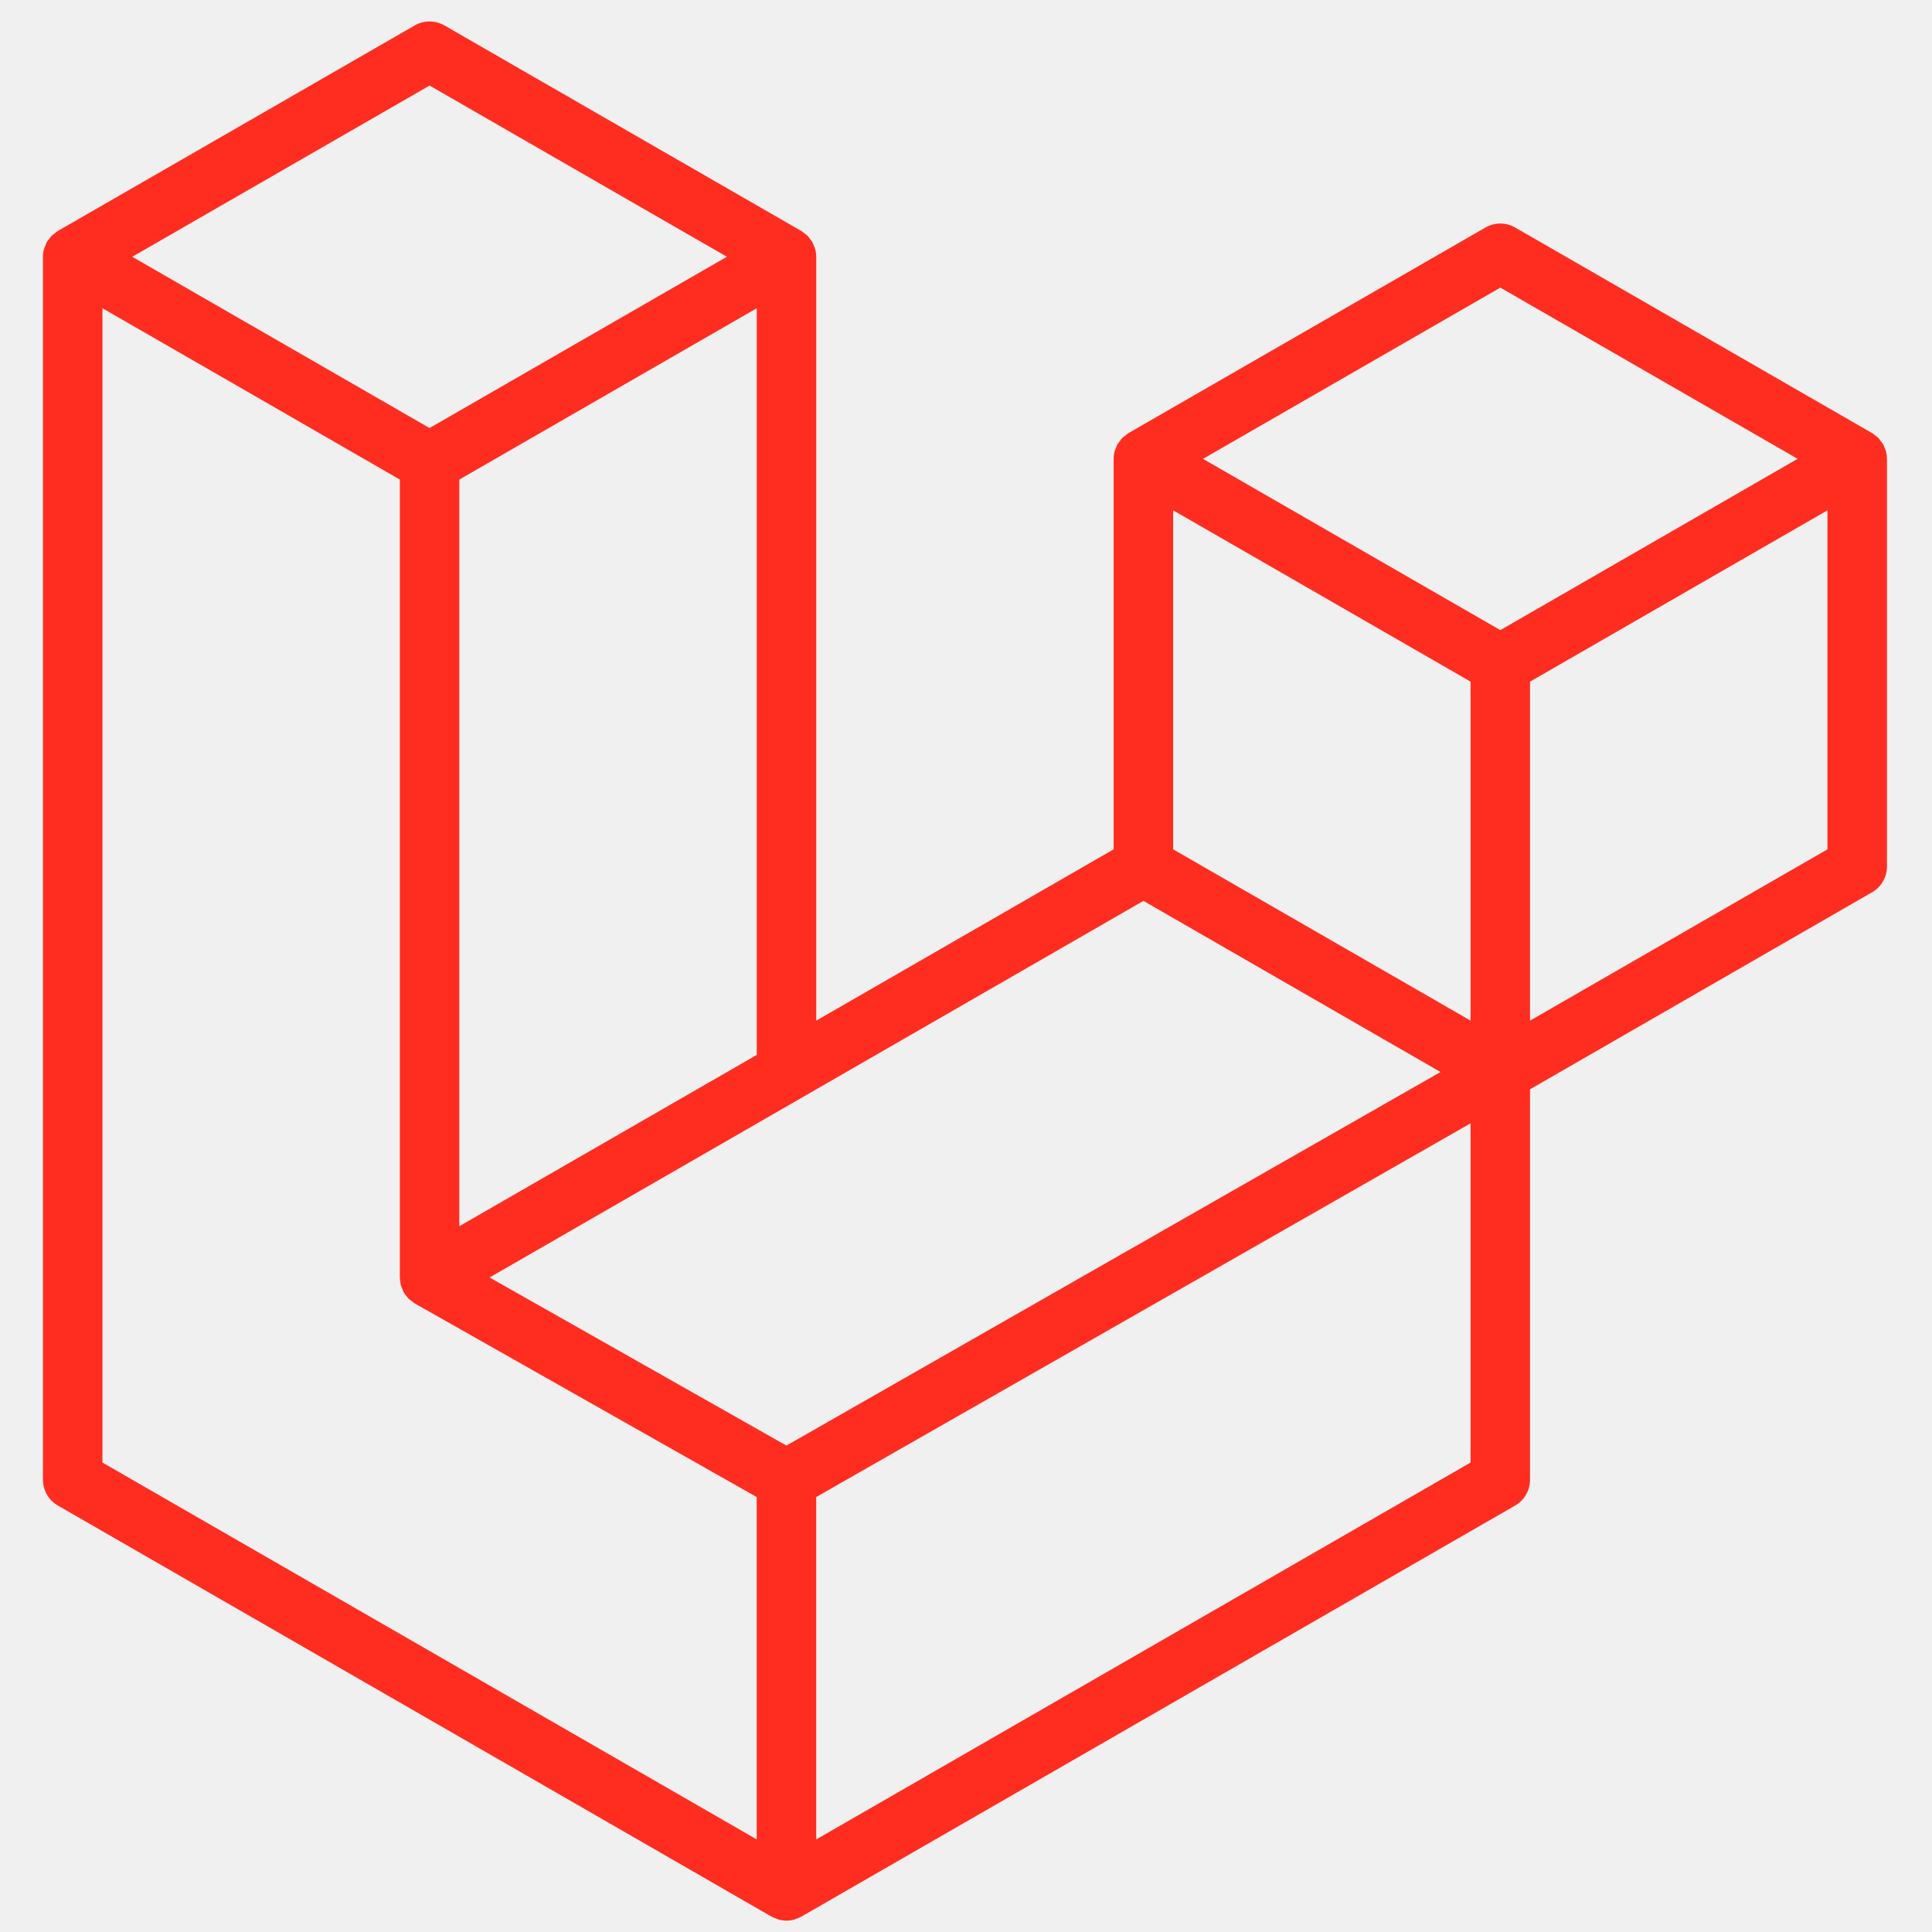
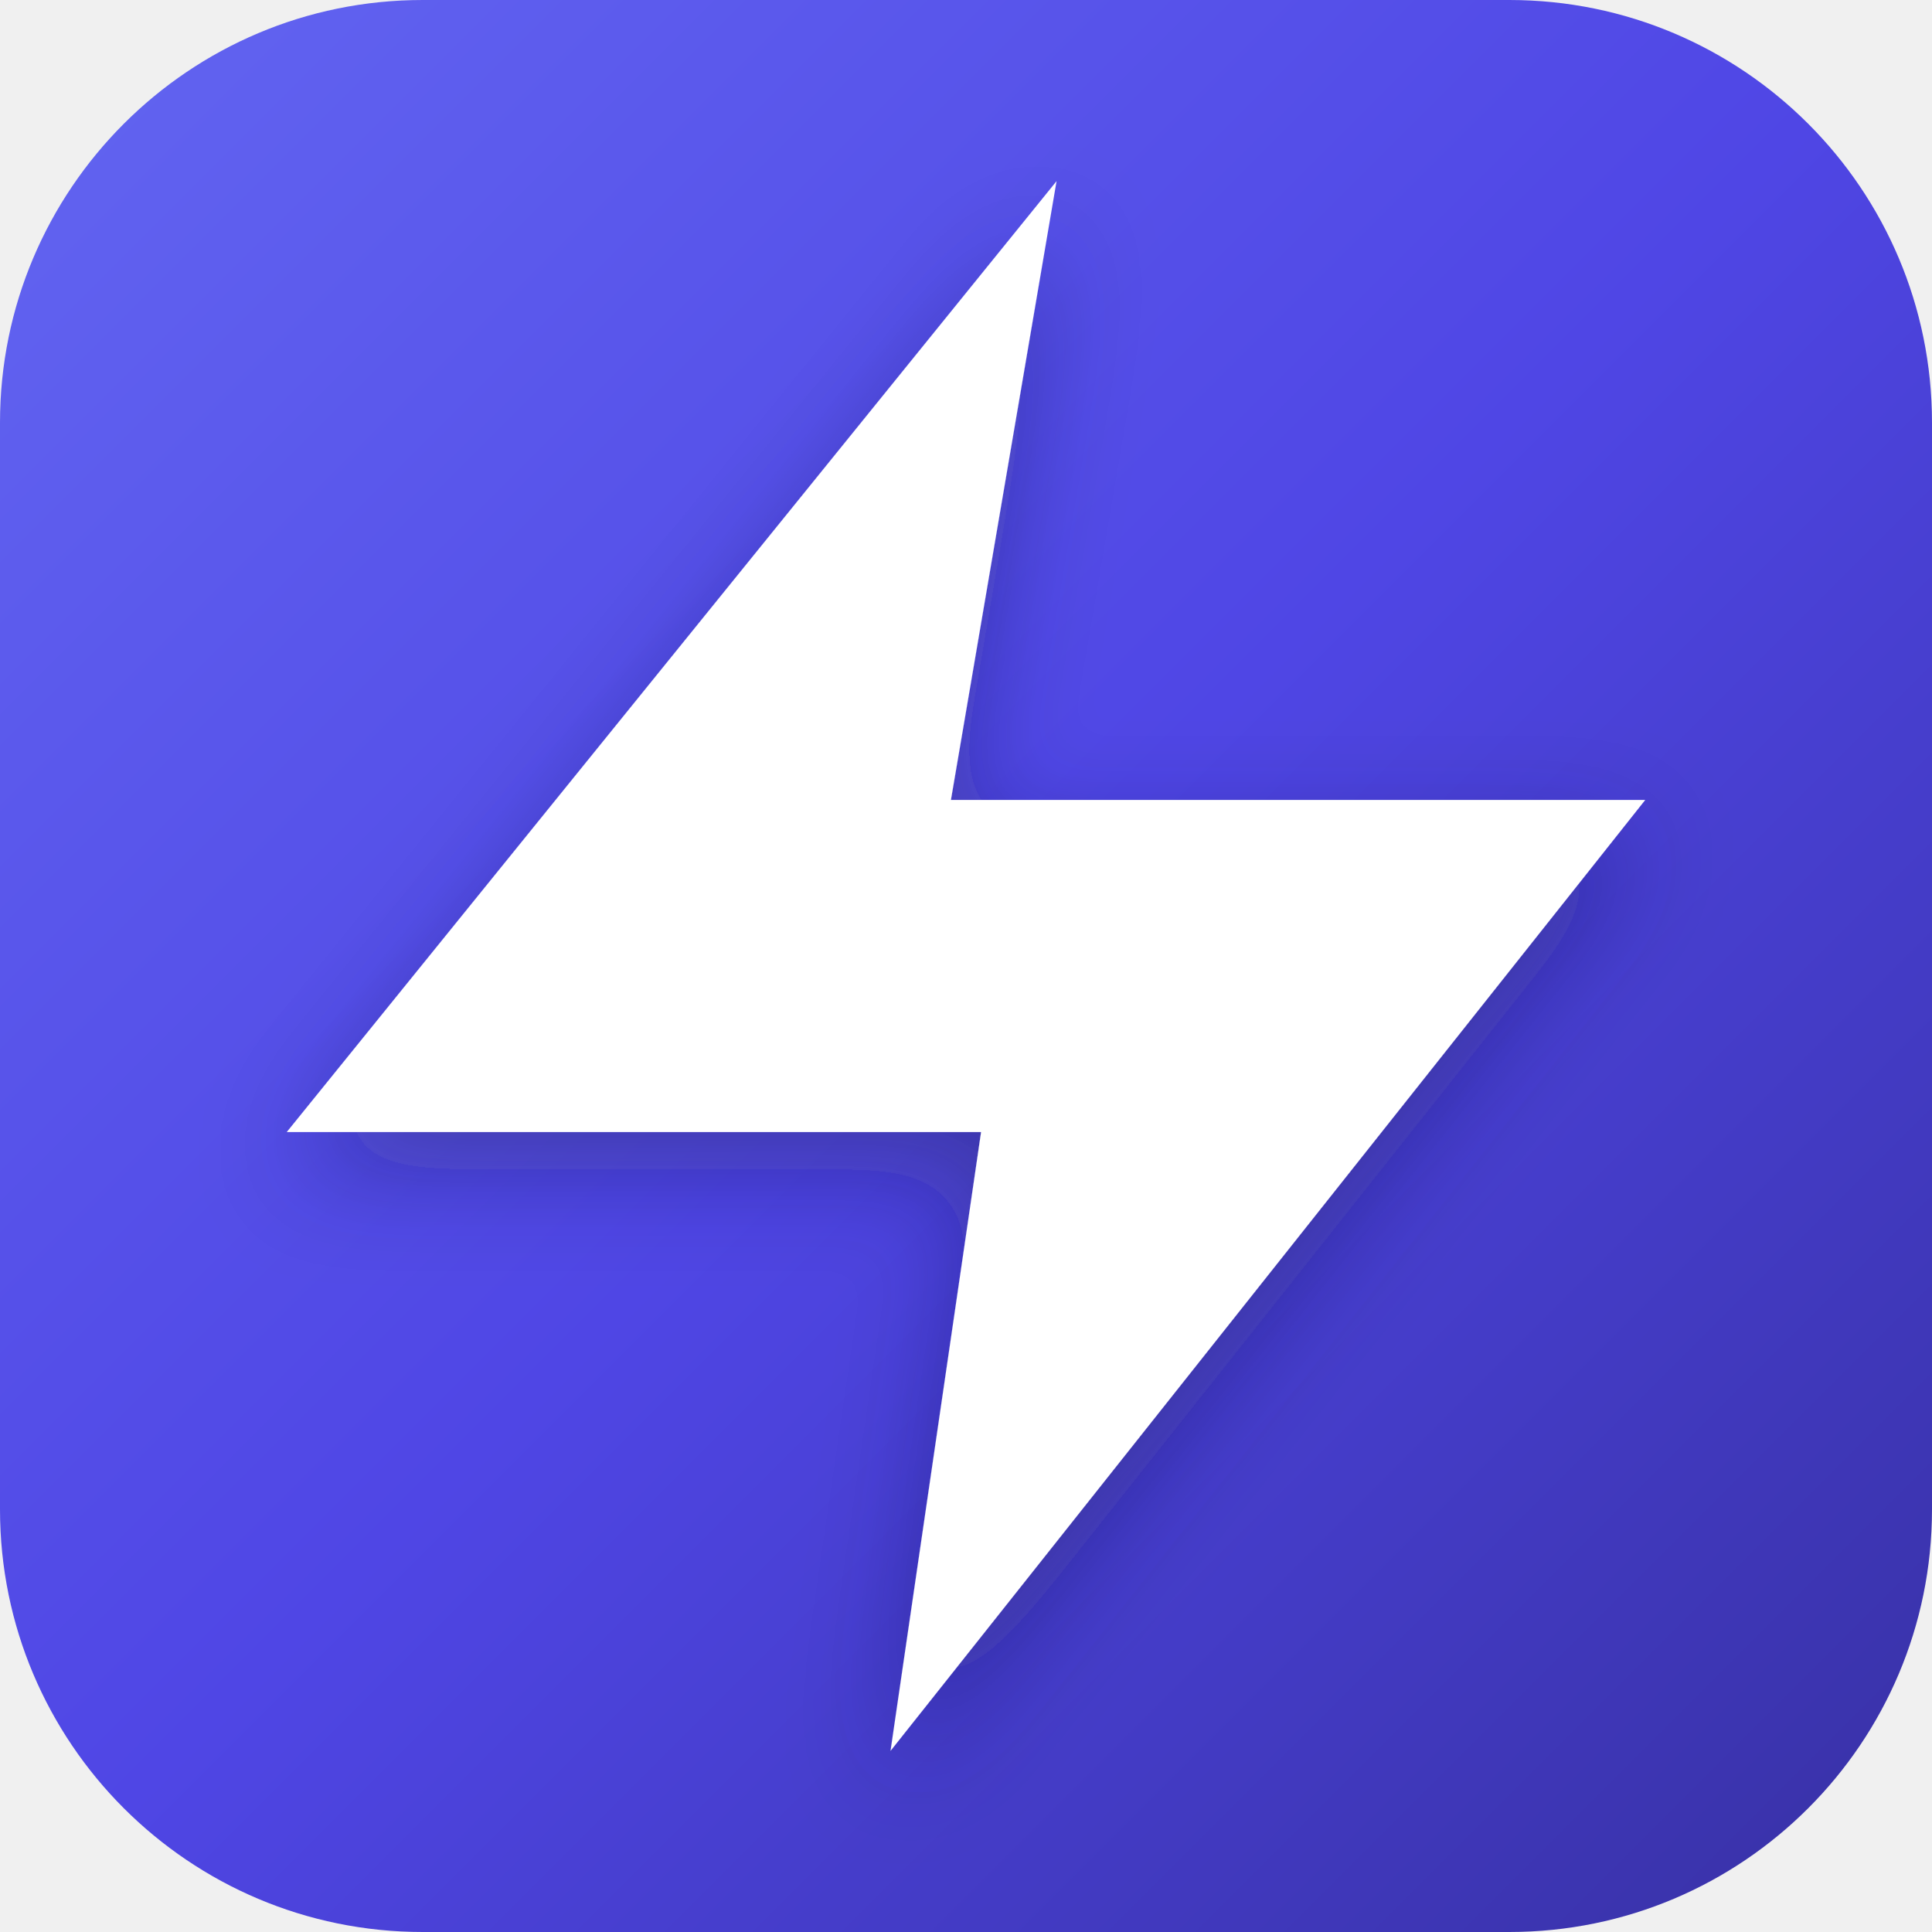
- <svg xmlns="http://www.w3.org/2000/svg" width="166" height="166" viewBox="0 0 166 166" fill="none">
-   <path fill-rule="evenodd" clip-rule="evenodd" d="M162.041 38.759C162.099 38.977 162.129 39.201 162.13 39.426V74.452C162.13 74.902 162.011 75.344 161.786 75.733C161.561 76.122 161.237 76.444 160.847 76.668L131.462 93.594V127.141C131.462 128.054 130.977 128.897 130.186 129.357L68.847 164.683C68.707 164.763 68.554 164.814 68.401 164.868C68.343 164.887 68.289 164.922 68.228 164.938C67.8 165.051 67.349 165.051 66.92 164.938C66.85 164.919 66.786 164.881 66.719 164.855C66.579 164.804 66.432 164.76 66.298 164.683L4.972 129.357C4.583 129.133 4.259 128.81 4.034 128.421C3.808 128.032 3.69 127.591 3.689 127.141L3.689 22.063C3.689 21.834 3.721 21.61 3.779 21.393C3.798 21.32 3.843 21.253 3.868 21.179C3.916 21.045 3.961 20.908 4.031 20.783C4.079 20.7 4.149 20.633 4.206 20.557C4.28 20.454 4.347 20.349 4.433 20.26C4.506 20.186 4.602 20.132 4.685 20.068C4.778 19.992 4.861 19.909 4.966 19.848L35.633 2.185C36.022 1.961 36.462 1.844 36.91 1.844C37.358 1.844 37.798 1.961 38.186 2.185L68.851 19.848H68.857C68.959 19.912 69.045 19.992 69.138 20.065C69.221 20.129 69.313 20.186 69.387 20.257C69.476 20.349 69.54 20.454 69.616 20.557C69.671 20.633 69.744 20.7 69.789 20.783C69.862 20.911 69.904 21.045 69.955 21.179C69.98 21.253 70.025 21.32 70.044 21.396C70.103 21.614 70.133 21.838 70.133 22.063V87.694L95.686 72.974V39.423C95.686 39.2 95.718 38.973 95.775 38.759C95.798 38.683 95.839 38.615 95.865 38.542C95.916 38.408 95.96 38.271 96.031 38.146C96.079 38.063 96.149 37.996 96.203 37.92C96.279 37.818 96.343 37.712 96.433 37.623C96.506 37.549 96.599 37.495 96.681 37.431C96.777 37.355 96.86 37.272 96.962 37.211L127.633 19.548C128.021 19.324 128.461 19.206 128.91 19.206C129.358 19.206 129.798 19.324 130.186 19.548L160.85 37.211C160.959 37.275 161.042 37.355 161.137 37.428C161.217 37.492 161.31 37.549 161.383 37.62C161.473 37.712 161.536 37.818 161.613 37.92C161.67 37.996 161.741 38.063 161.785 38.146C161.859 38.271 161.9 38.408 161.951 38.542C161.98 38.615 162.021 38.683 162.041 38.759ZM157.018 72.974V43.848L146.287 50.028L131.462 58.568V87.694L157.021 72.974H157.018ZM126.354 125.663V96.518L111.771 104.85L70.13 128.626V158.046L126.354 125.663ZM8.801 26.485V125.663L65.018 158.043V128.629L35.649 112L35.64 111.994L35.627 111.988C35.528 111.93 35.445 111.847 35.353 111.777C35.273 111.713 35.18 111.662 35.11 111.592L35.104 111.582C35.021 111.502 34.963 111.403 34.893 111.314C34.829 111.228 34.753 111.154 34.702 111.065L34.699 111.055C34.641 110.96 34.606 110.845 34.565 110.736C34.523 110.64 34.469 110.551 34.443 110.449C34.411 110.328 34.405 110.197 34.392 110.072C34.379 109.976 34.354 109.881 34.354 109.785V109.778V41.205L19.532 32.662L8.801 26.485ZM36.913 7.35L11.364 22.063L36.907 36.777L62.453 22.06L36.907 7.35H36.913ZM50.2 99.174L65.022 90.637V26.485L54.291 32.665L39.466 41.205V105.357L50.2 99.174ZM128.91 24.713L103.363 39.426L128.91 54.14L154.453 39.423L128.91 24.713ZM126.354 58.568L111.529 50.028L100.798 43.848V72.974L115.619 81.511L126.354 87.694V58.568ZM67.571 124.205L105.042 102.803L123.772 92.109L98.245 77.405L68.854 94.334L42.066 109.762L67.571 124.205Z" fill="#FF2D20" />
+ <svg xmlns="http://www.w3.org/2000/svg" viewBox="0 0 512 512" width="512" height="512">
+   <defs>
+     <linearGradient id="nexaGrad" x1="0%" y1="0%" x2="100%" y2="100%">
+       <stop offset="0%" stop-color="#6366f1" />
+       <stop offset="50%" stop-color="#4f46e5" />
+       <stop offset="100%" stop-color="#3730a3" />
+     </linearGradient>
+     <filter id="glow" x="-20%" y="-20%" width="140%" height="140%">
+       <feDropShadow dx="0" dy="10" stdDeviation="14" flood-color="#1e1b4b" flood-opacity="0.35" />
+     </filter>
+   </defs>
+   <rect width="512" height="512" rx="112" fill="url(#nexaGrad)" />
+   <path d="M280 48 L76 300 H260 L236 464 L436 212 H252 L280 48 Z" fill="#ffffff" filter="url(#glow)" />
</svg>
